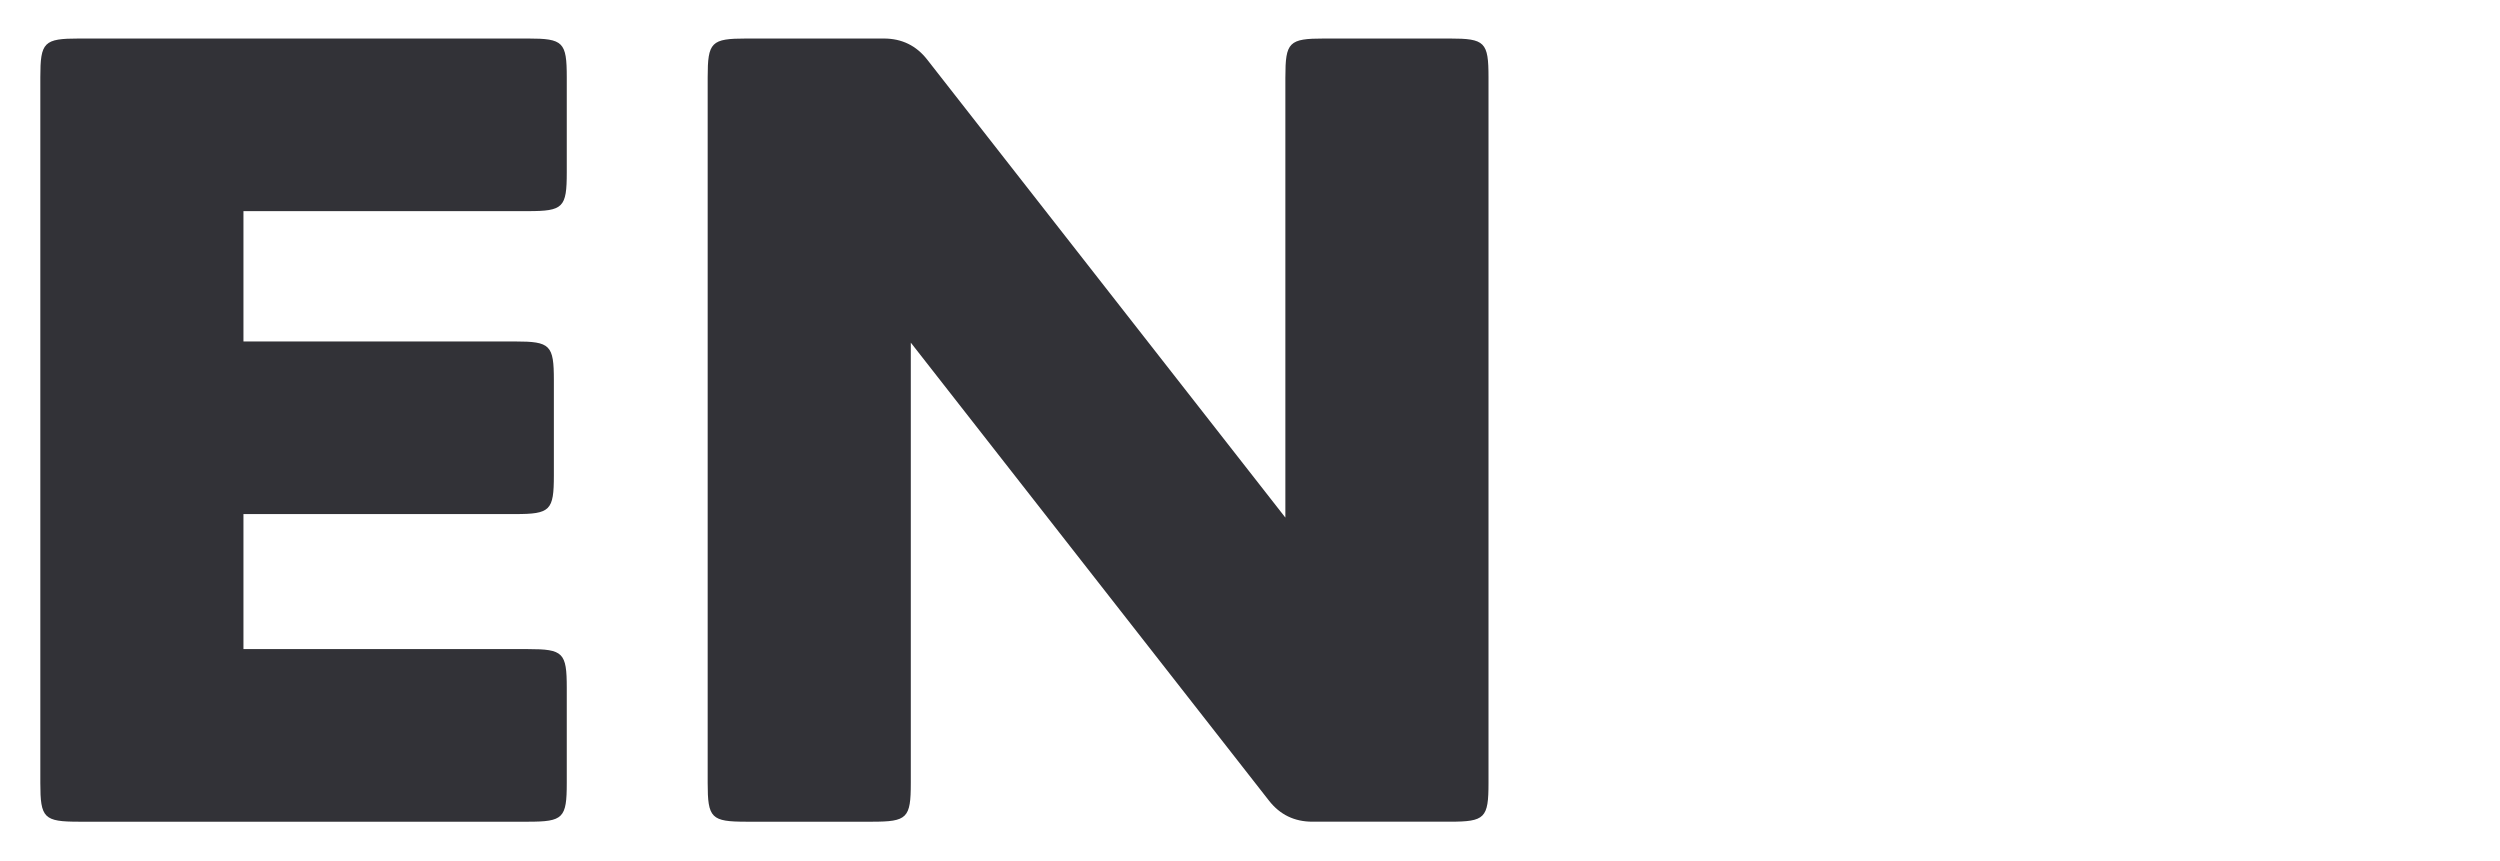
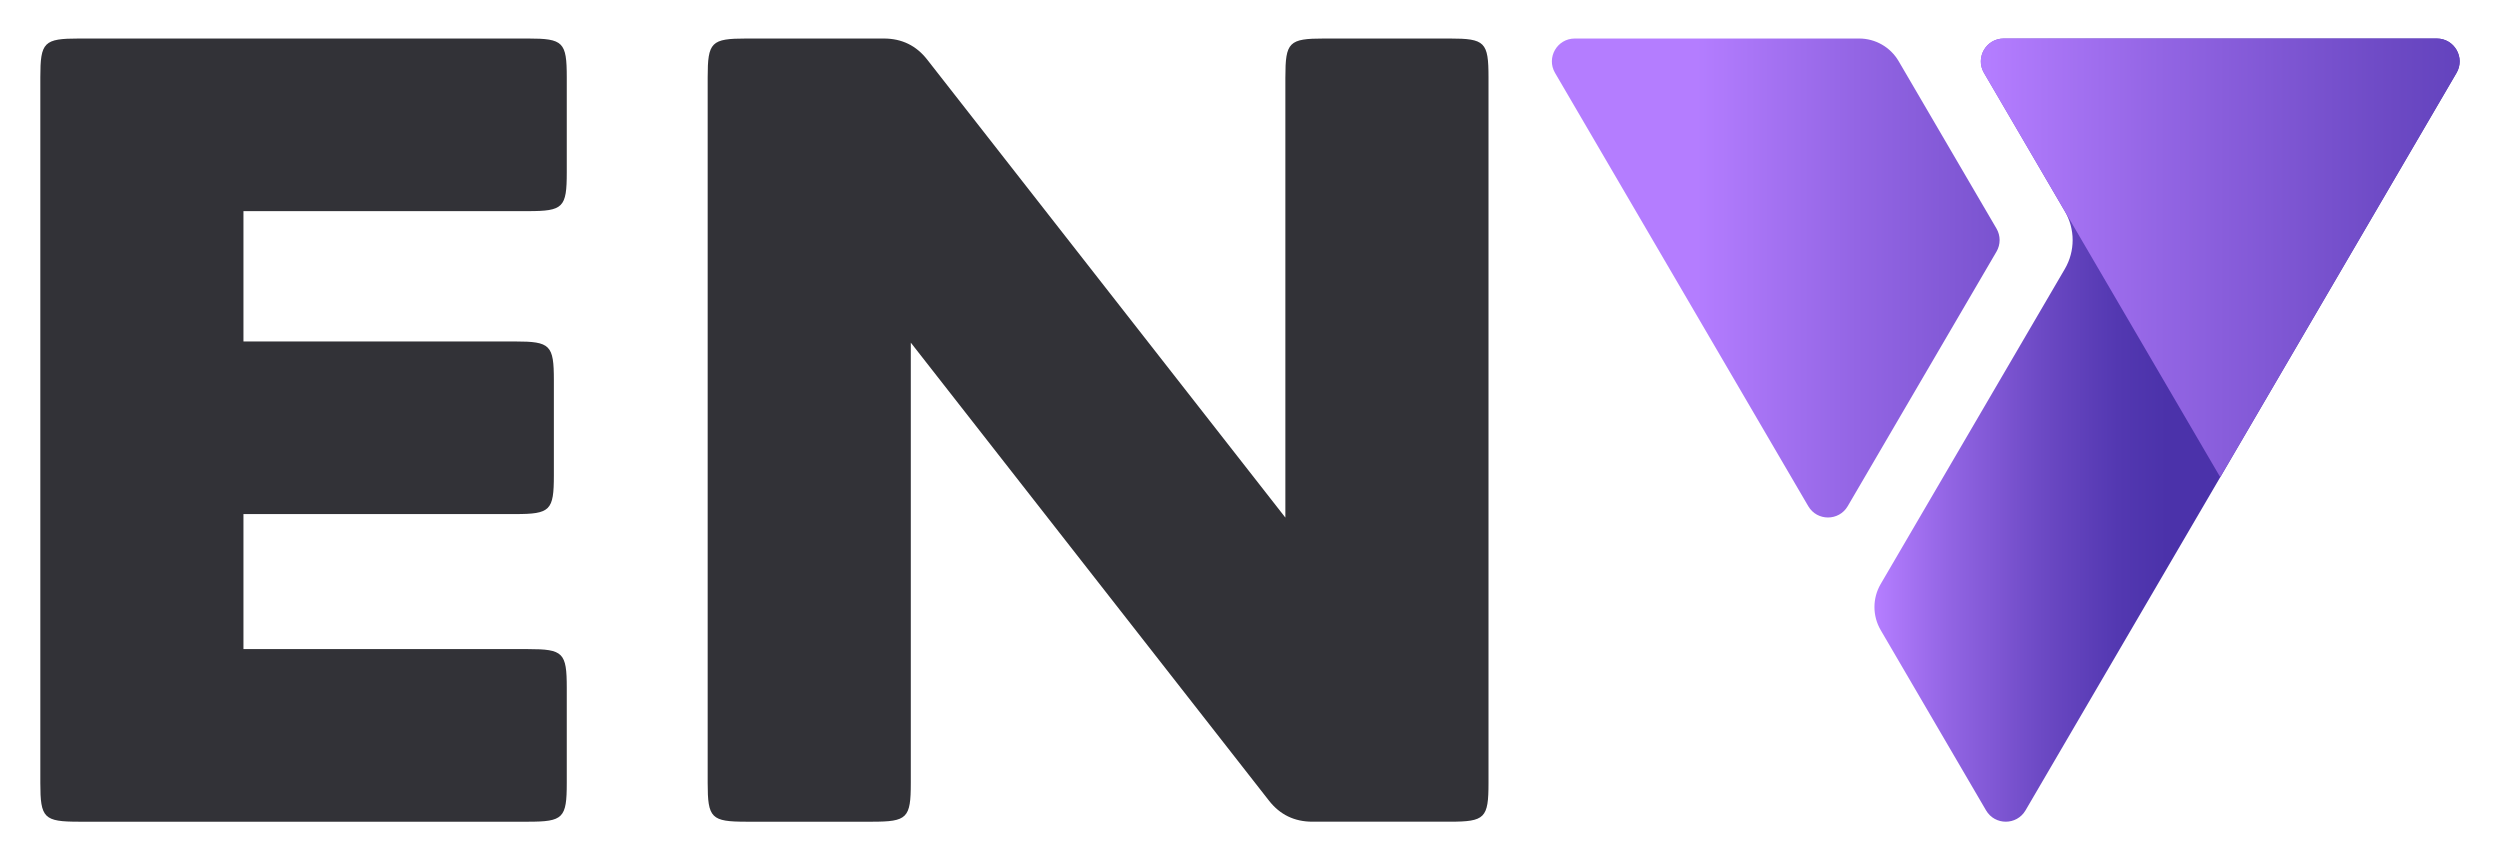
<svg xmlns="http://www.w3.org/2000/svg" xmlns:xlink="http://www.w3.org/1999/xlink" viewBox="0 0 1860 640">
  <linearGradient id="env-logo-rgb-positive-a" gradientUnits="userSpaceOnUse" x1="1262.53" x2="1758.19" y1="206.84" y2="206.84">
    <stop offset="0" stop-color="#b47dff" />
    <stop offset=".24" stop-color="#9365e4" />
    <stop offset=".57" stop-color="#6c49c4" />
    <stop offset=".83" stop-color="#5338b1" />
    <stop offset="1" stop-color="#4b32aa" />
  </linearGradient>
-   <linearGradient id="env-logo-rgb-positive-b" x1="1396.89" x2="1612.16" xlink:href="env-logo-rgb-positive-a" y1="320" y2="320" />
-   <linearGradient id="env-logo-rgb-positive-c" x1="1478.5" x2="2011.46" xlink:href="env-logo-rgb-positive-a" y1="191.84" y2="191.84" />
-   <path d="m1485.39 170.06-72.8-124.55c-6.1-10.43-17.27-16.85-29.36-16.85h-211.61c-13.13 0-21.3 14.25-14.68 25.58l188.4 322.35c6.56 11.23 22.79 11.23 29.36 0l110.69-189.38c3.1-5.3 3.1-11.86 0-17.16z" fill="url(env-logo-rgb-positive-a)" />
+   <linearGradient id="env-logo-rgb-positive-b" x1="1396.89" x2="1612.16" xlink:href="#env-logo-rgb-positive-a" y1="320" y2="320" />
+   <linearGradient id="env-logo-rgb-positive-c" x1="1478.5" x2="2011.46" xlink:href="#env-logo-rgb-positive-a" y1="191.84" y2="191.84" />
+   <path d="m1485.39 170.06-72.8-124.55c-6.1-10.43-17.27-16.85-29.36-16.85h-211.61c-13.13 0-21.3 14.25-14.68 25.58l188.4 322.35c6.56 11.23 22.79 11.23 29.36 0l110.69-189.38c3.1-5.3 3.1-11.86 0-17.16z" fill="url(#env-logo-rgb-positive-a)" />
  <path d="m1476.07 54.24 60.17 102.95c7.74 13.25 7.74 29.65 0 42.9l-137 234.4c-6.2 10.6-6.2 23.72 0 34.32l78.38 134.11c6.56 11.23 22.79 11.23 29.36 0l320.67-548.68c6.62-11.33-1.55-25.58-14.68-25.58h-322.22c-13.13 0-21.3 14.25-14.68 25.58z" fill="url(#env-logo-rgb-positive-b)" />
  <path d="m1476.07 54.24 175.79 300.78 175.79-300.78c6.62-11.33-1.55-25.58-14.68-25.58h-322.22c-13.13 0-21.3 14.25-14.68 25.58z" fill="url(#env-logo-rgb-positive-c)" />
  <g fill="#323237">
    <path d="m181.13 254.05h202.12c26.21 0 28.83 2.62 28.83 28.83v70.76c0 26.21-2.62 28.83-28.83 28.83h-202.12v100.46h211.72c26.21 0 28.83 2.62 28.83 28.83v70.76c0 26.21-2.62 28.83-28.83 28.83h-334.02c-26.21 0-28.83-2.62-28.83-28.83v-525.03c0-26.21 2.62-28.83 28.83-28.83h334.02c26.21 0 28.83 2.62 28.83 28.83v70.76c0 26.21-2.62 28.83-28.83 28.83h-211.72z" />
    <path d="m956.32 57.49c0-26.21 2.62-28.83 28.83-28.83h93.47c26.21 0 28.83 2.62 28.83 28.83v525.02c0 26.21-2.62 28.83-28.83 28.83h-102.21q-20.09 0-32.33-15.72l-266.44-340.69v327.59c0 26.21-2.62 28.83-28.83 28.83h-93.47c-26.21 0-28.83-2.62-28.83-28.83v-525.03c0-26.21 2.62-28.83 28.83-28.83h102.21q20.09 0 32.32 15.73l266.44 340.69v-327.59z" />
  </g>
</svg>
